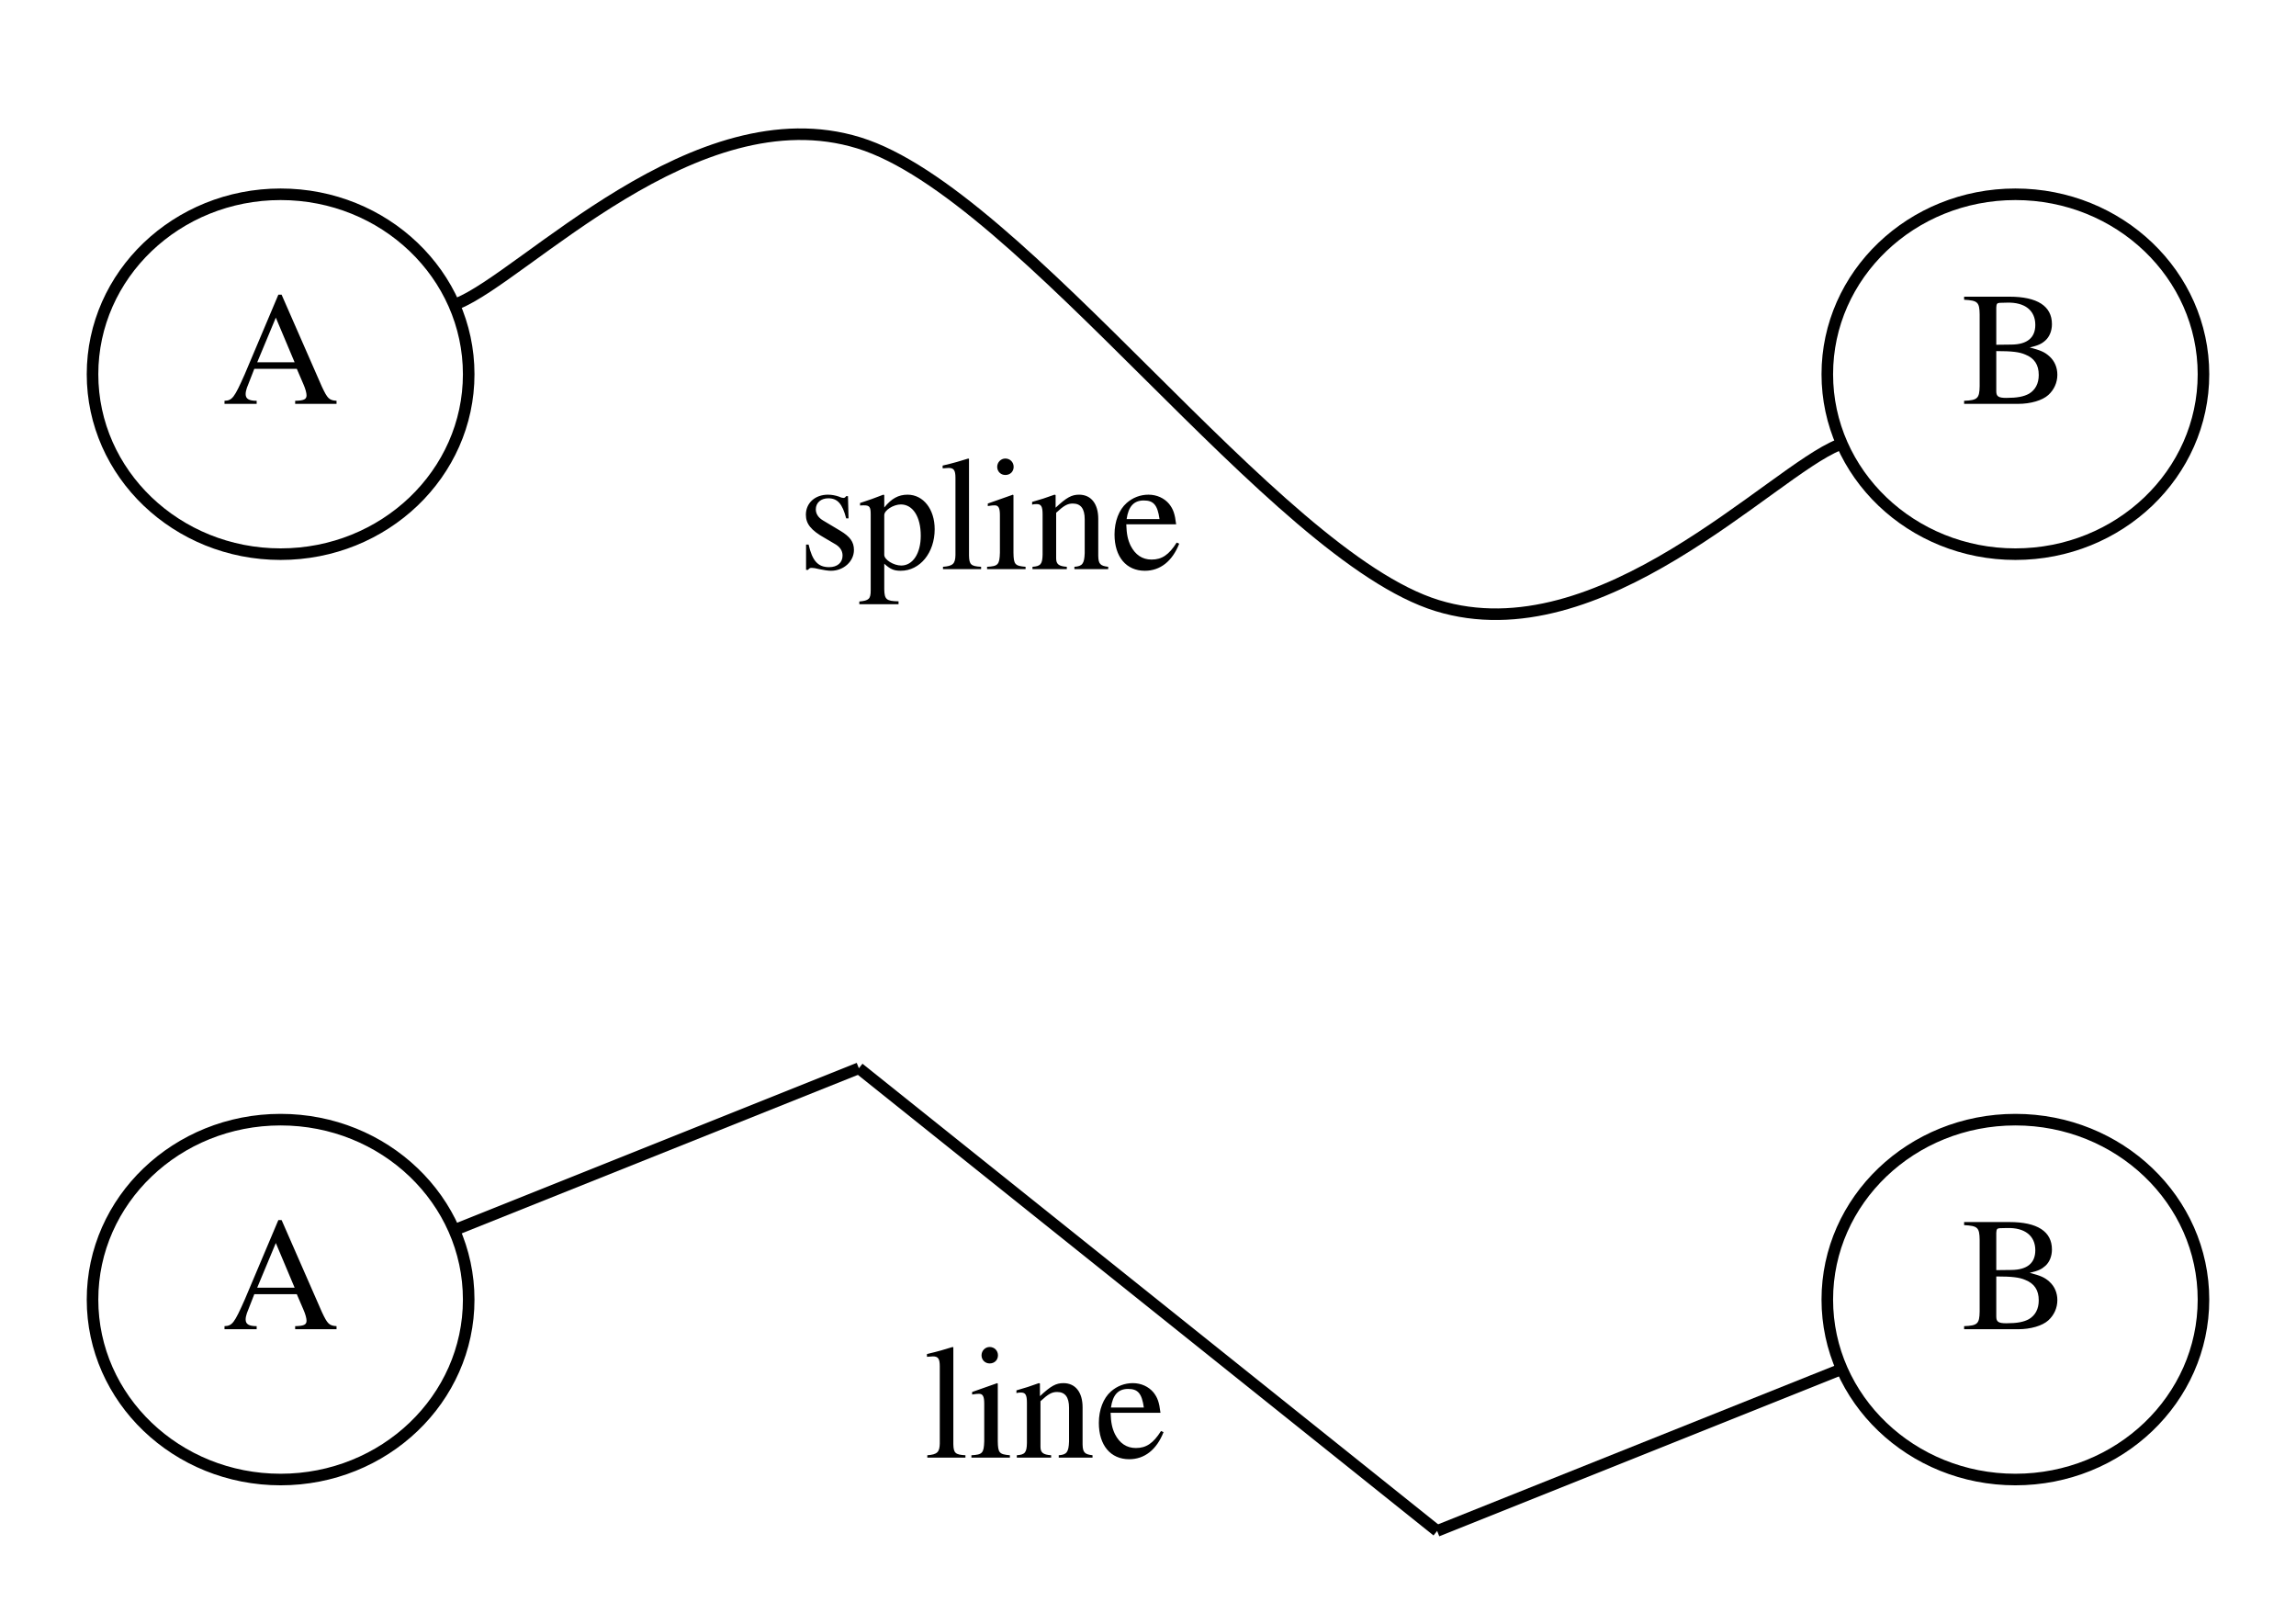
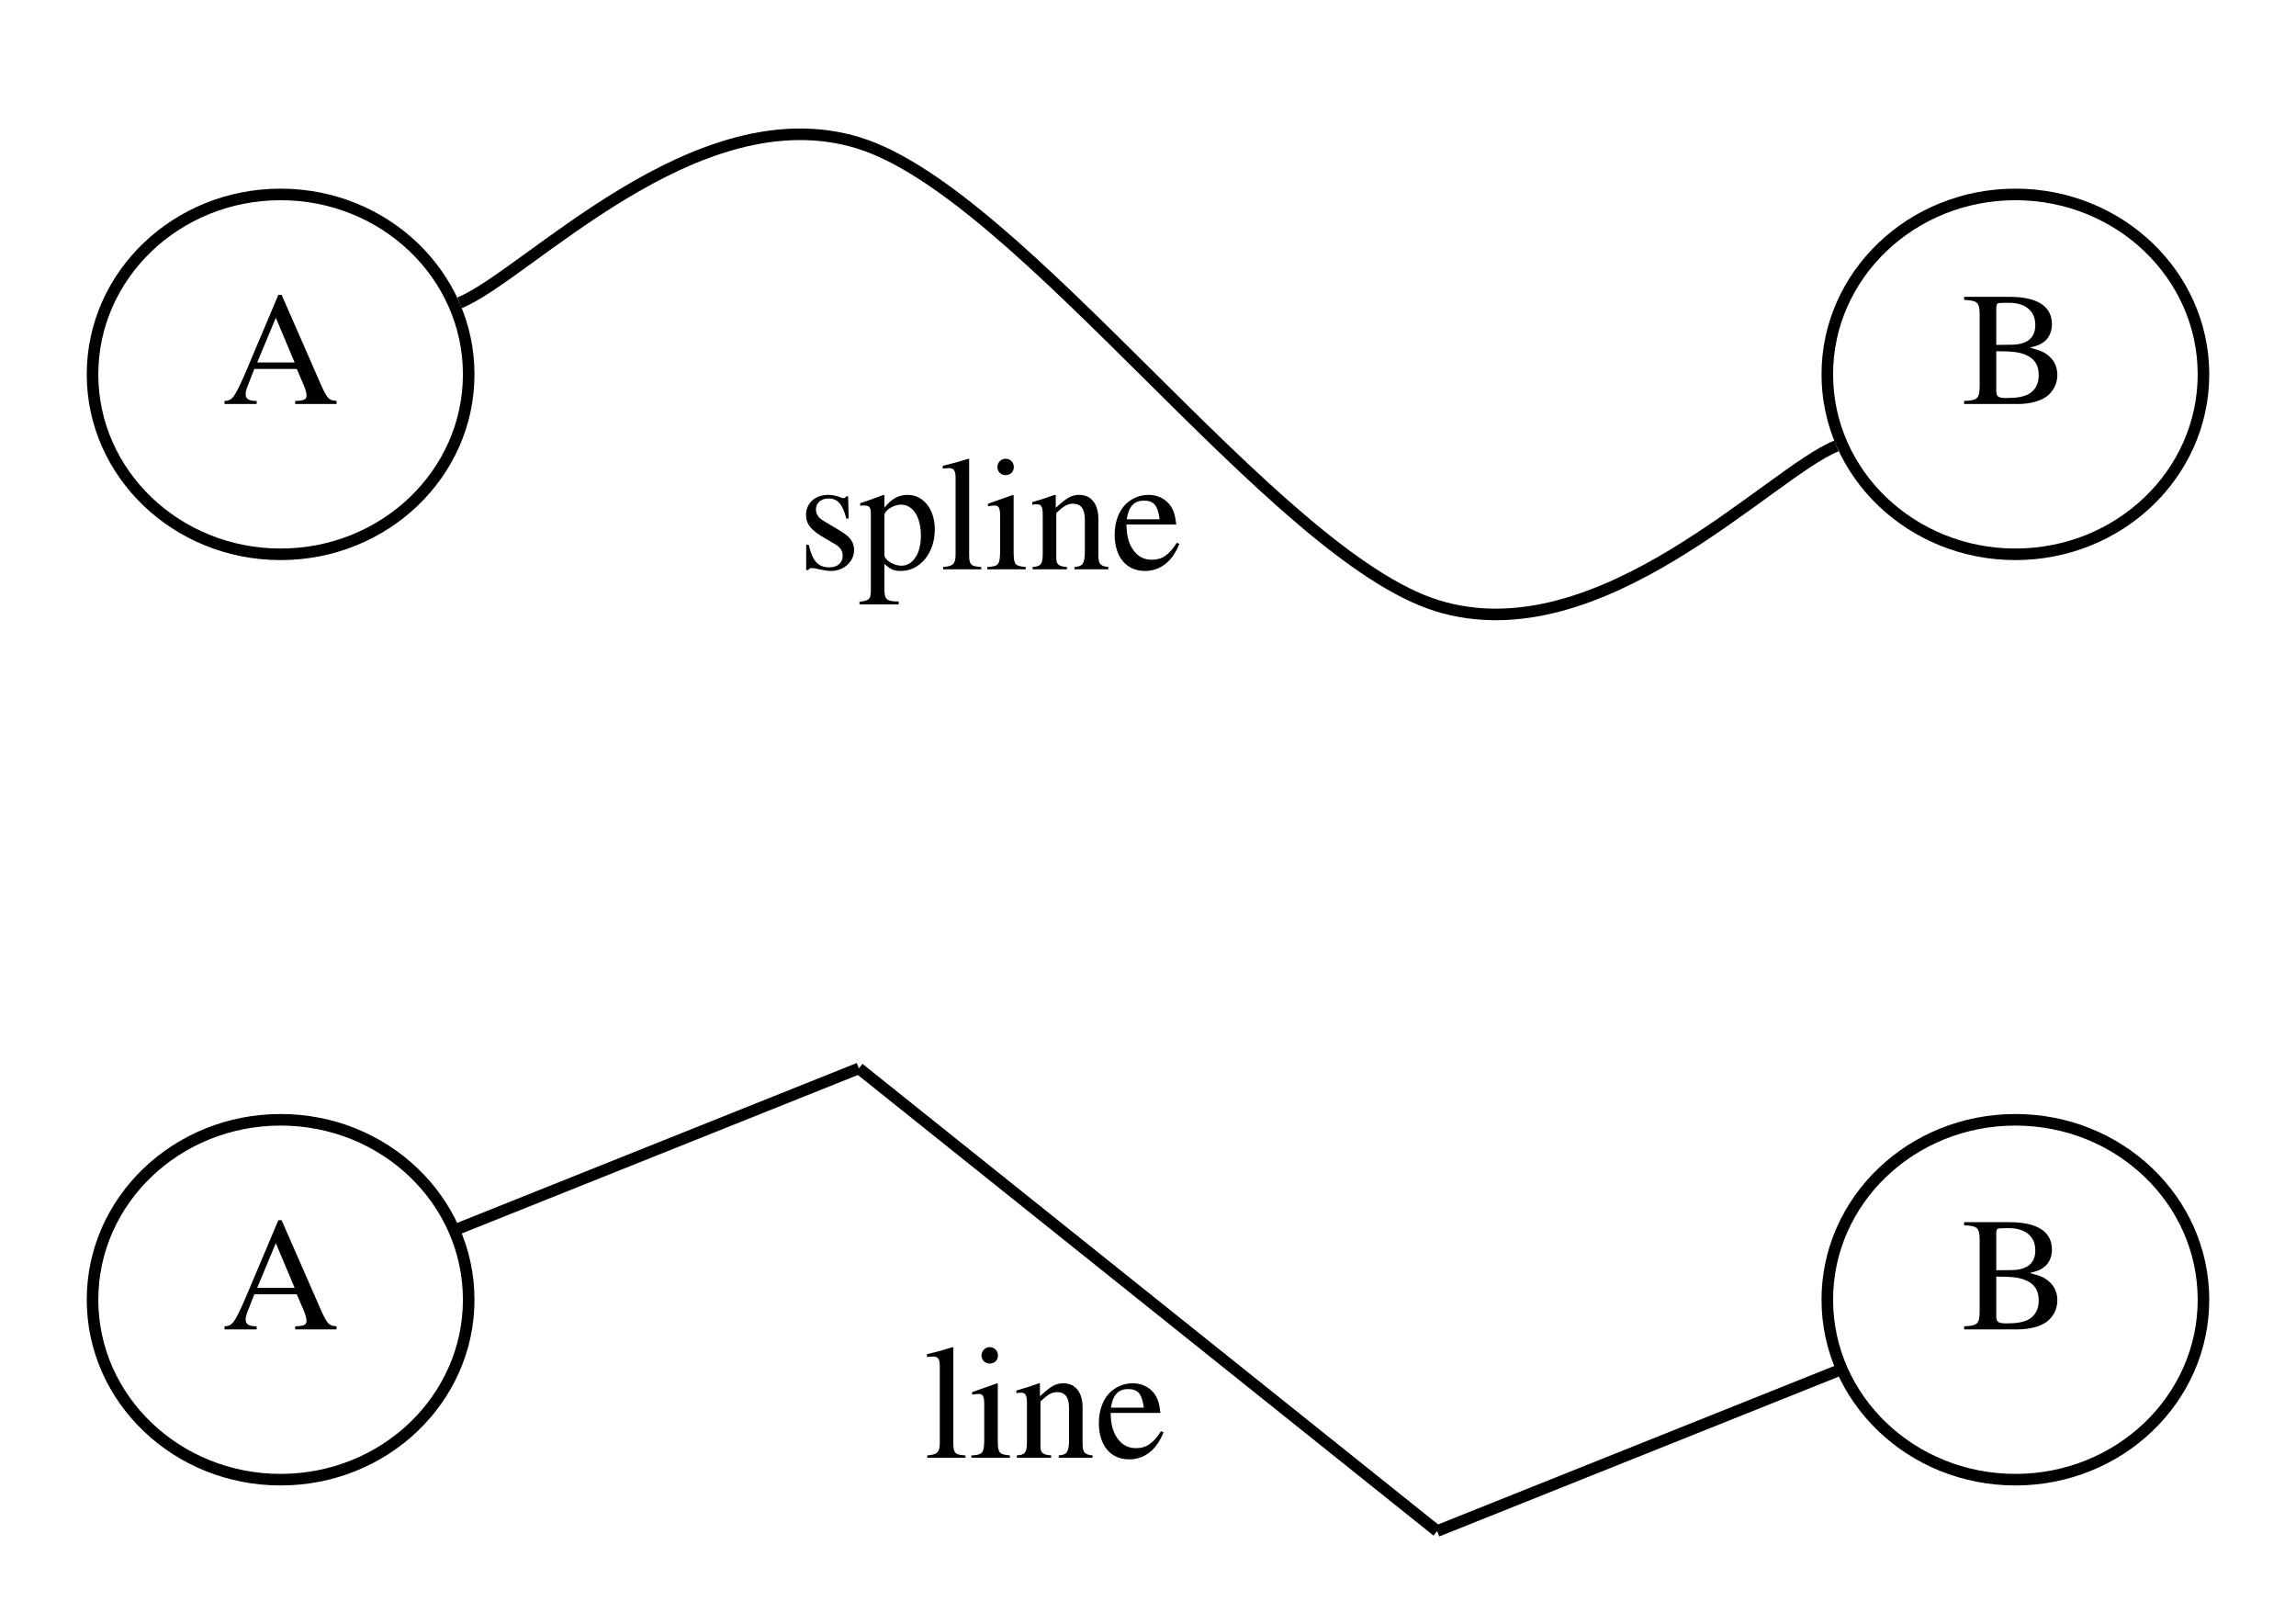
- <svg xmlns="http://www.w3.org/2000/svg" width="198.527" height="140.352" viewBox="0 0 198.527 140.352">
-   <g id="graph0" class="graph" transform="translate(24.26346,32.3522) scale(1.0)">
+ <svg xmlns="http://www.w3.org/2000/svg" width="198.527" height="140.365" viewBox="0 0 198.527 140.365">
+   <g id="graph0" class="graph" transform="translate(24.26346,32.36458) scale(1.0)">
    <g class="node" id="A0">
      <ellipse cx="0" cy="0" rx="16.263" ry="15.556" fill="none" stroke="black" />
      <text x="0" y="0" text-anchor="middle" dominant-baseline="central" font-family="Times,serif" font-size="14">A</text>
    </g>
    <g class="node" id="B0">
      <ellipse cx="150" cy="0" rx="16.263" ry="15.556" fill="none" stroke="black" />
      <text x="150" y="0" text-anchor="middle" dominant-baseline="central" font-family="Times,serif" font-size="14">B</text>
    </g>
    <g class="node" id="A1">
      <ellipse cx="0" cy="80" rx="16.263" ry="15.556" fill="none" stroke="black" />
      <text x="0" y="80" text-anchor="middle" dominant-baseline="central" font-family="Times,serif" font-size="14">A</text>
    </g>
    <g class="node" id="B1">
      <ellipse cx="150" cy="80" rx="16.263" ry="15.556" fill="none" stroke="black" />
      <text x="150" y="80" text-anchor="middle" dominant-baseline="central" font-family="Times,serif" font-size="14">B</text>
    </g>
    <g class="edge" id="edge1">
-       <path d="M 15.283 -6.113 C 21.069 -8.428 35.881 -24.352 50 -20 C 64.119 -15.648 85.881 15.648 100 20 C 114.119 24.352 128.931 8.428 134.717 6.113" fill="none" stroke="black" />
-       <text x="61.338" y="14.29" text-anchor="middle" dominant-baseline="central" font-family="Times,serif" font-size="14">spline</text>
+       <path d="M 15.469 -6.187 C 21.224 -8.49 35.911 -24.365 50 -20 C 64.089 -15.635 85.911 15.635 100 20 C 114.089 24.365 128.776 8.49 134.531 6.187" fill="none" stroke="black" />
+       <text x="61.351" y="14.294" text-anchor="middle" dominant-baseline="central" font-family="Times,serif" font-size="14">spline</text>
    </g>
    <g class="edge" id="edge2">
      <line x1="15.283" y1="73.887" x2="50" y2="60" stroke="black" />
      <line x1="50" y1="60" x2="100" y2="100" stroke="black" />
      <line x1="100" y1="100" x2="134.717" y2="86.113" stroke="black" />
      <text x="66.122" y="91.098" text-anchor="middle" dominant-baseline="central" font-family="Times,serif" font-size="14">line</text>
    </g>
  </g>
</svg>
